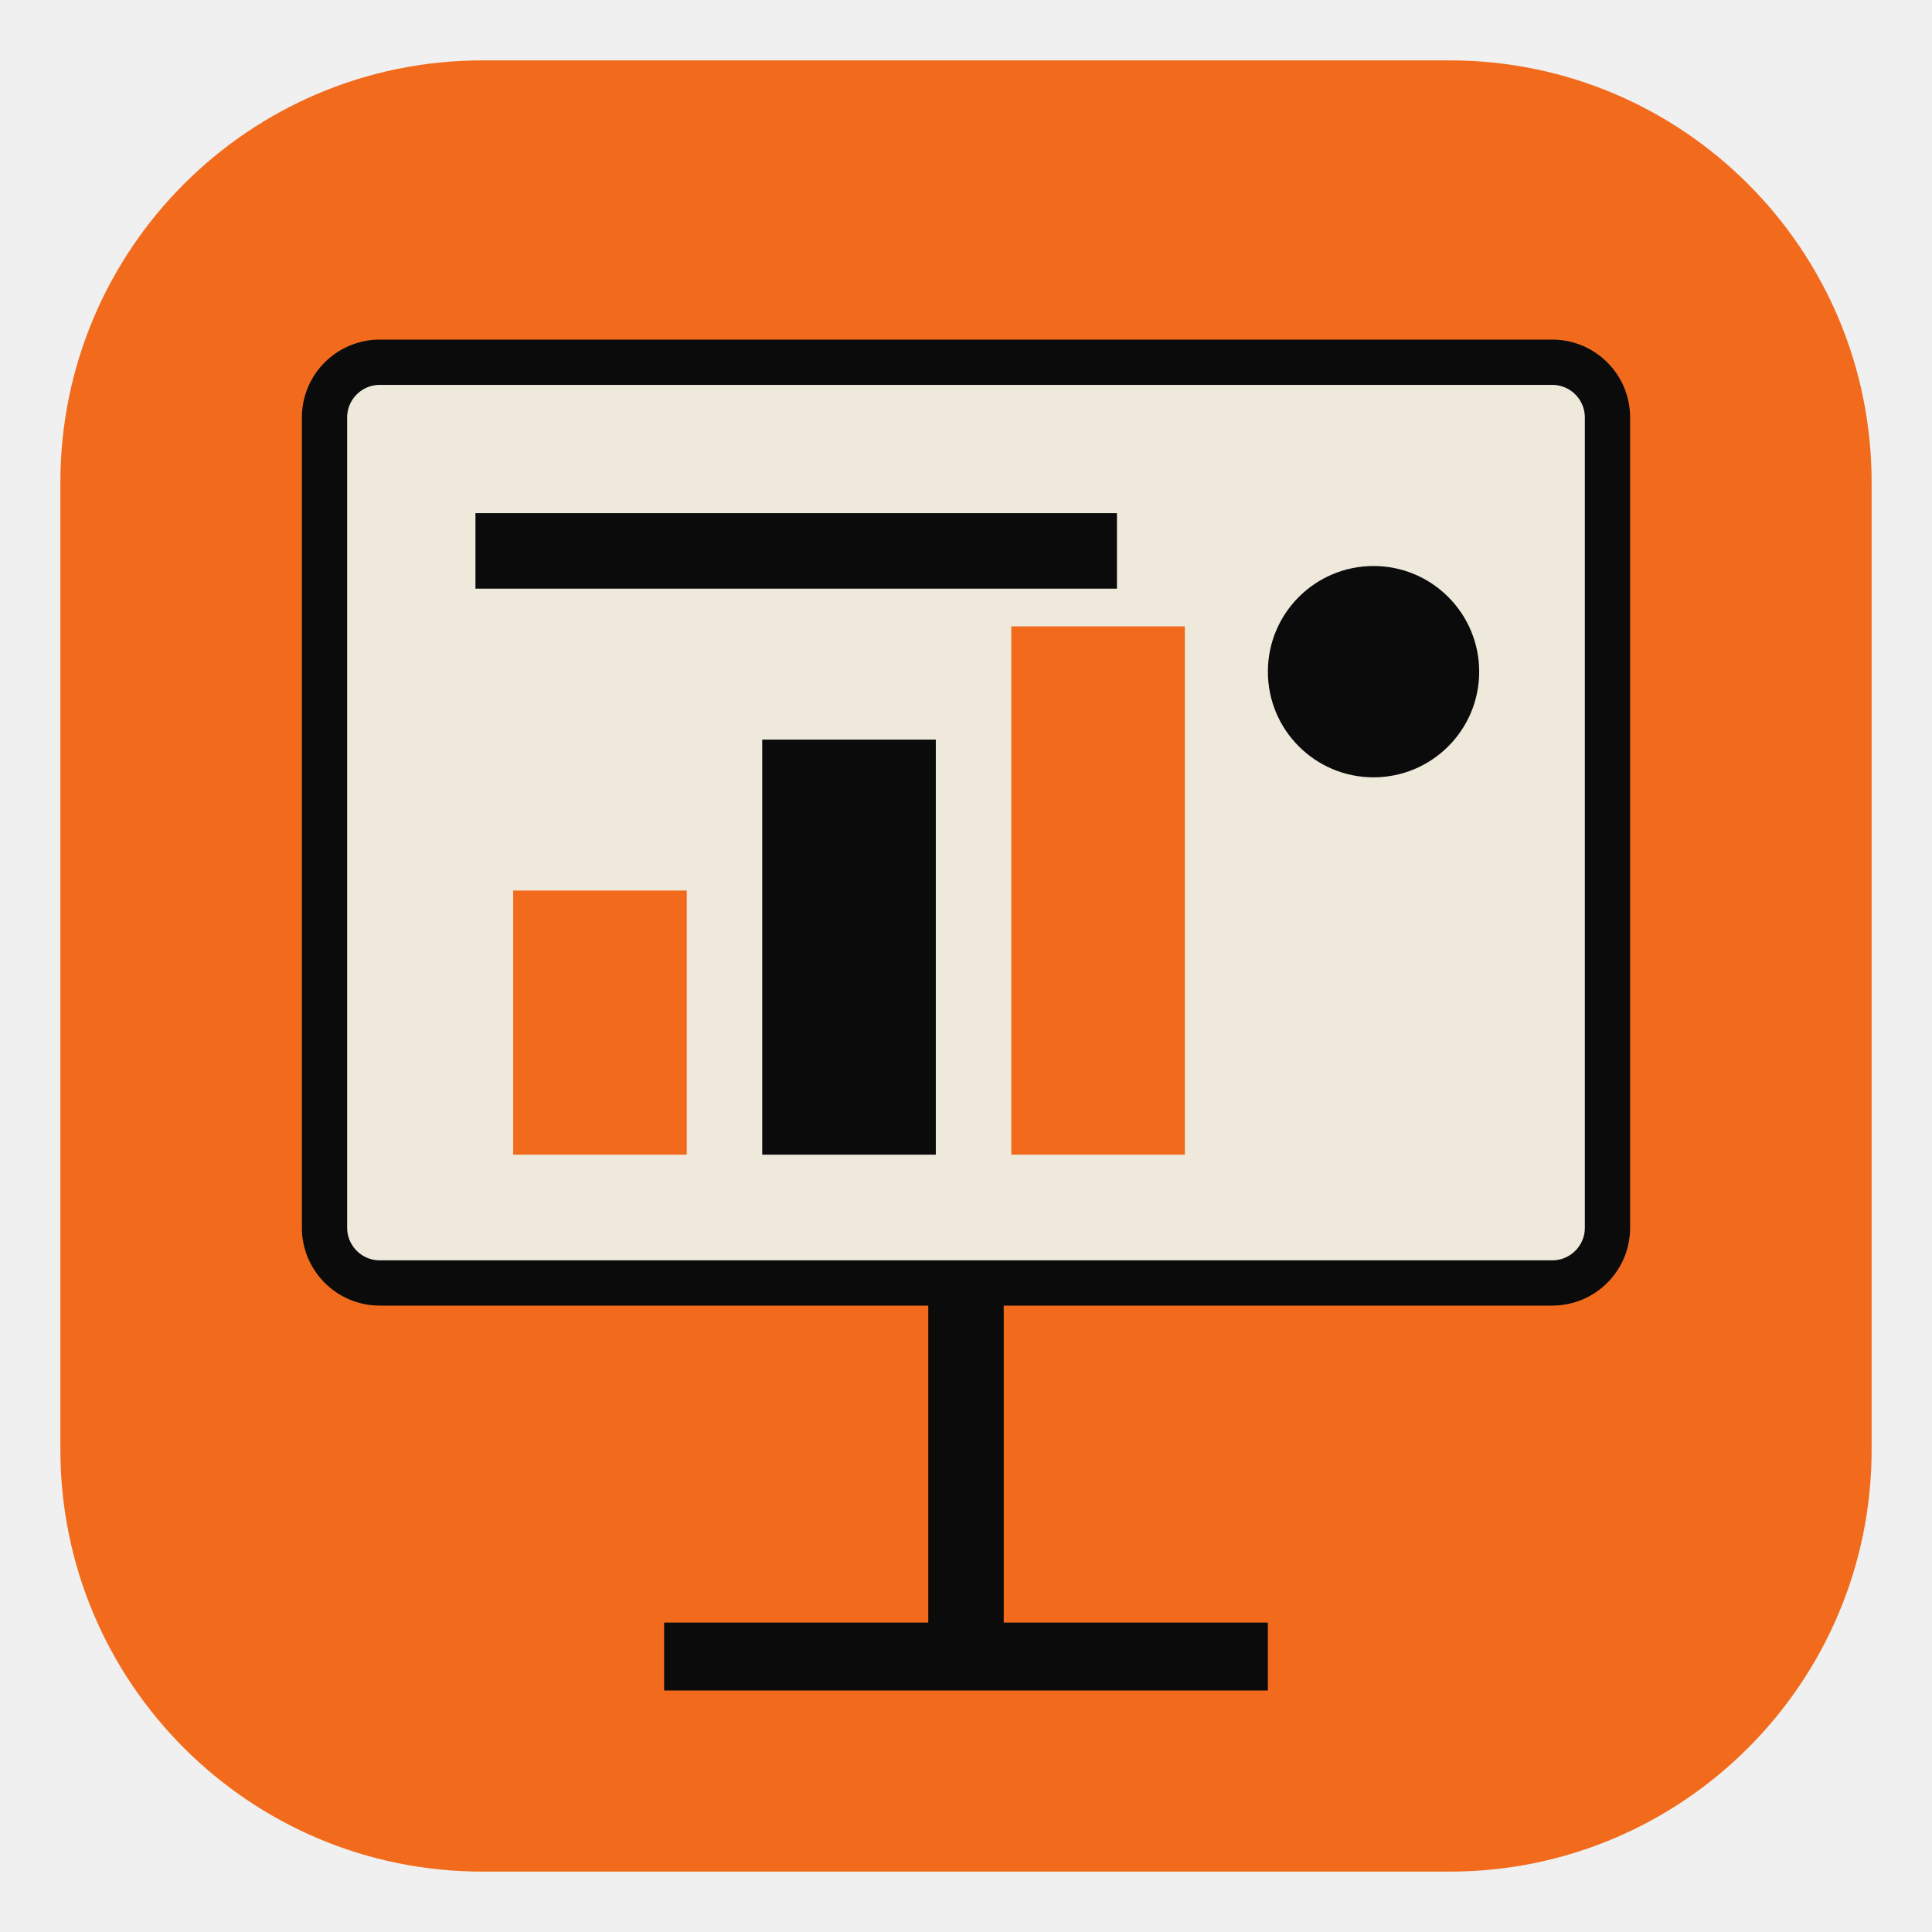
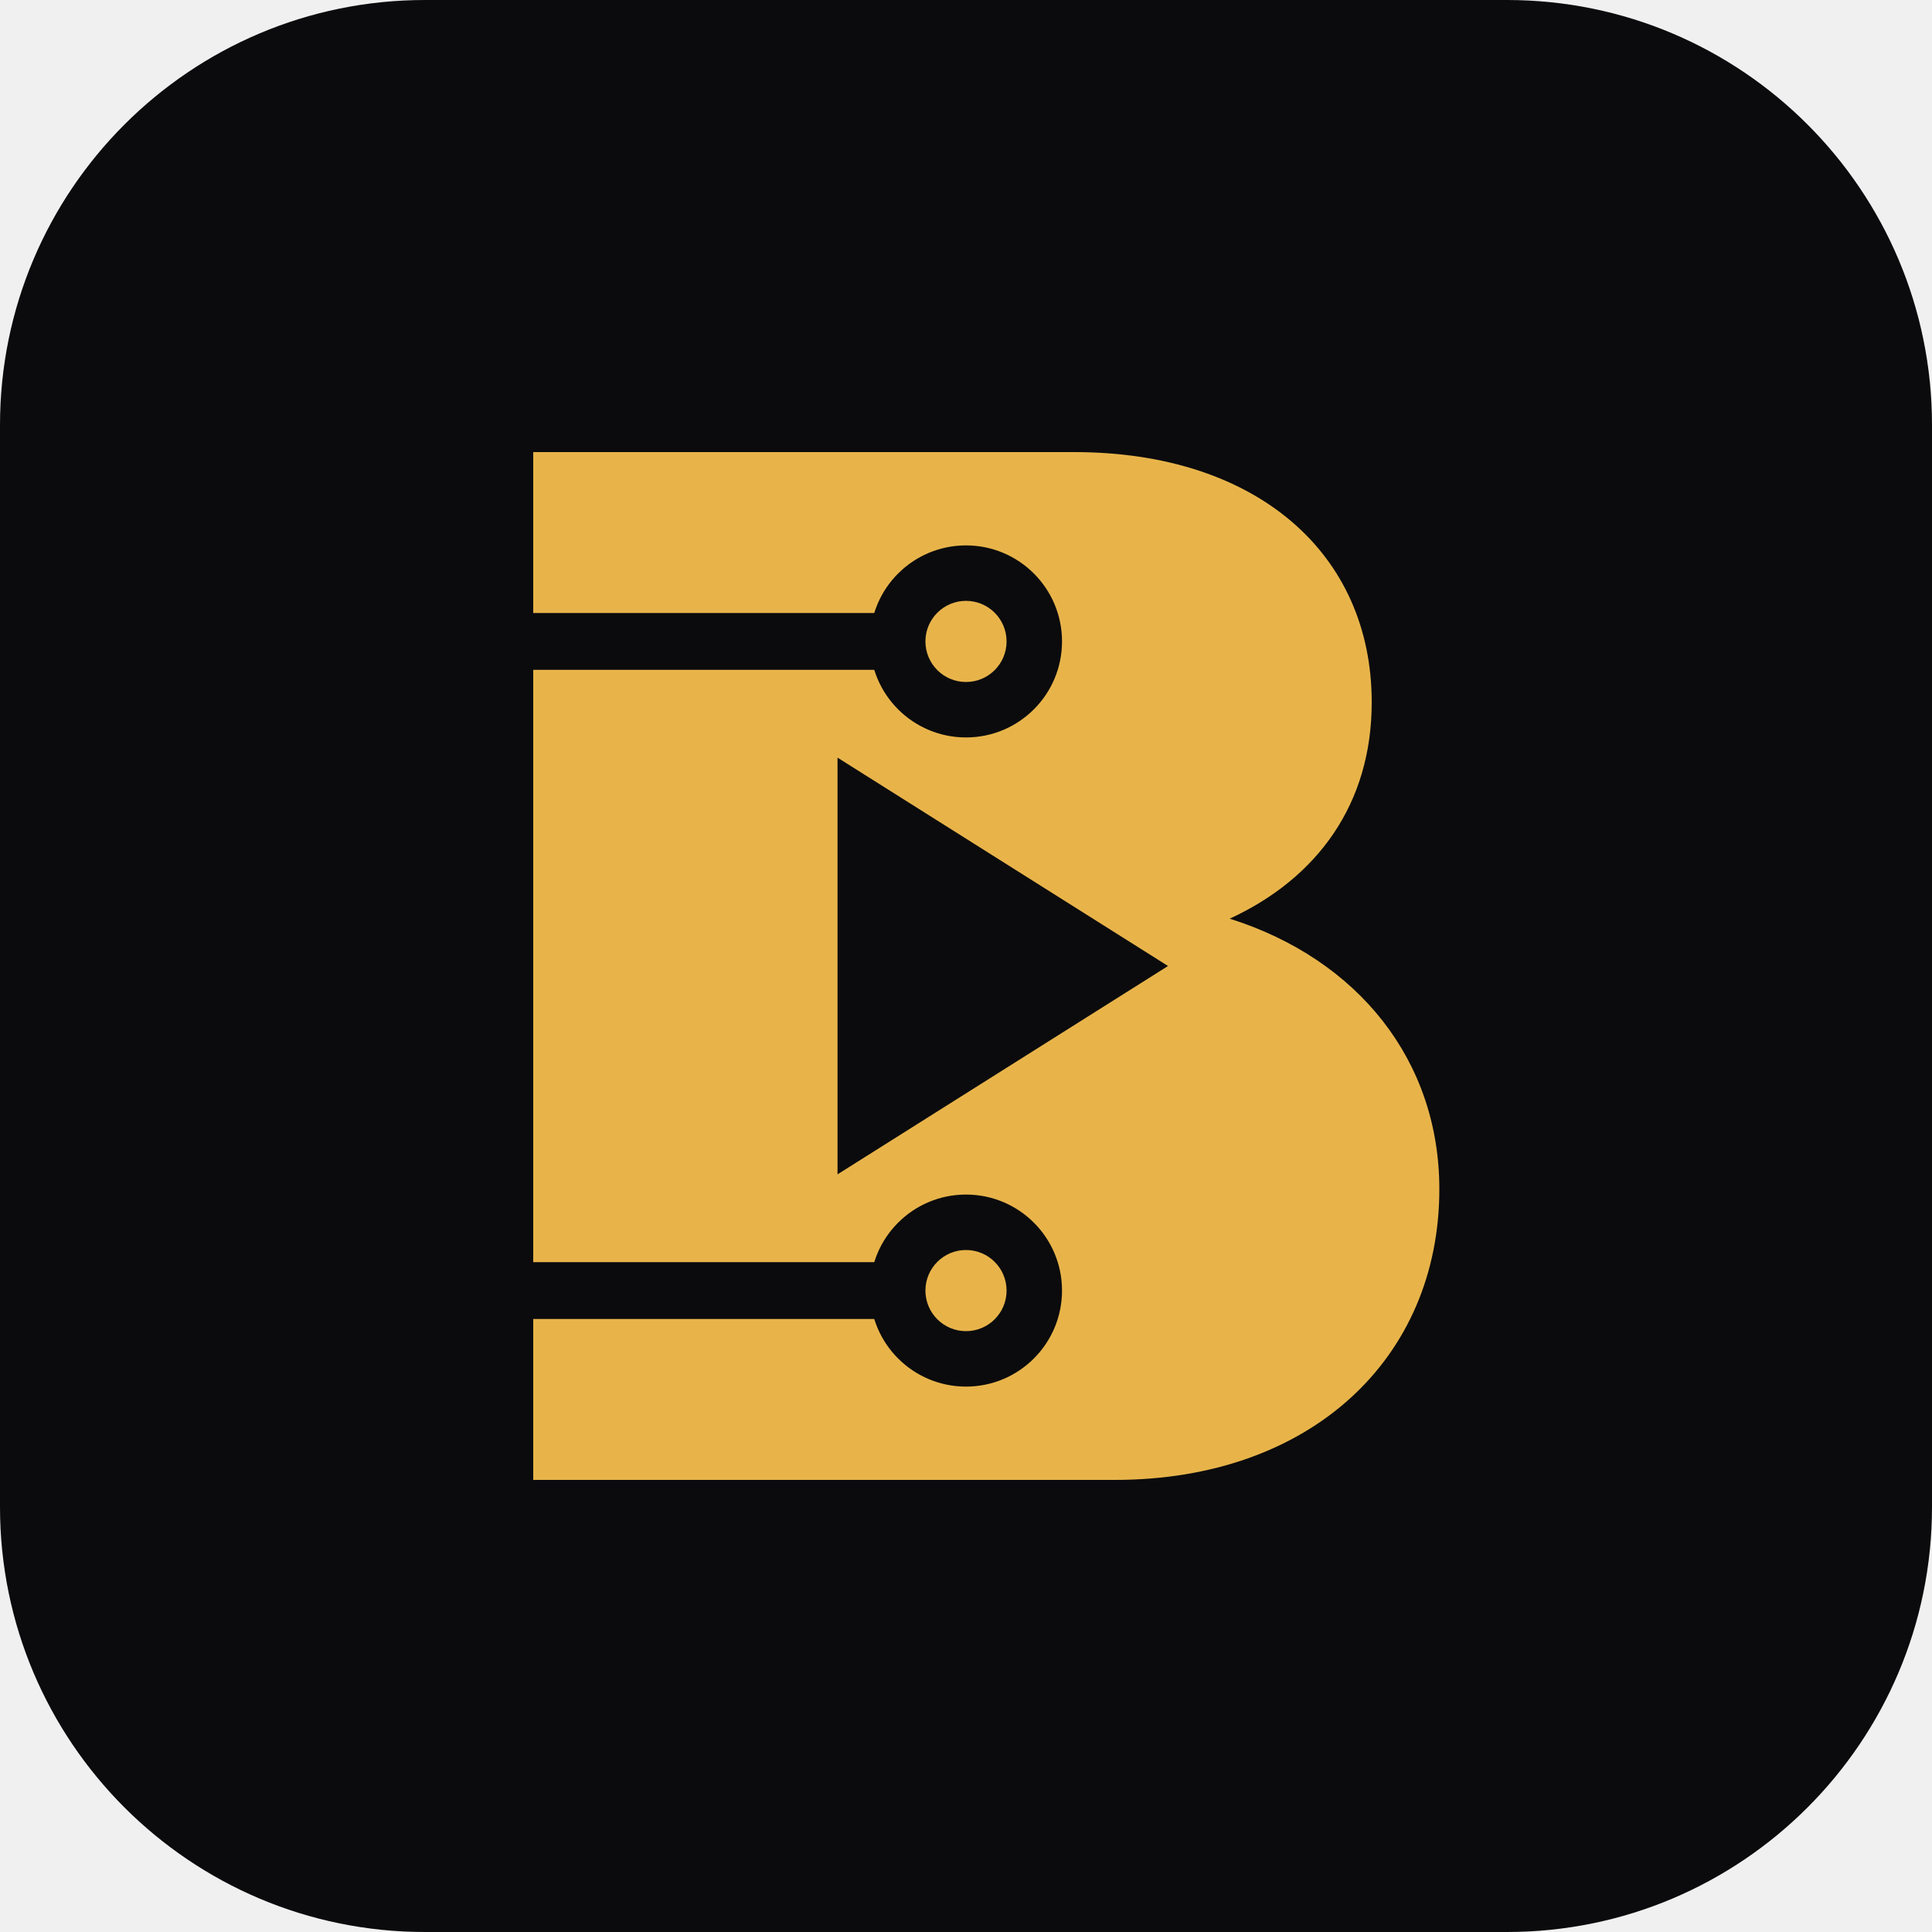
- <svg xmlns="http://www.w3.org/2000/svg" viewBox="0 0 512 512">
-   <rect x="16" y="16" width="480" height="480" rx="111.84" fill="#f26b1d" />
-   <rect x="246" y="330" width="20" height="110" fill="#0b0b0c" />
-   <rect x="176" y="430" width="160" height="18" fill="#0b0b0c" />
-   <rect x="86" y="96" width="340" height="244" rx="14.64" fill="#efe9dc" stroke="#0b0b0c" stroke-width="12" />
-   <rect x="126" y="136" width="170" height="20" fill="#0b0b0c" />
-   <rect x="136" y="236" width="46" height="70" fill="#f26b1d" />
-   <rect x="202" y="196" width="46" height="110" fill="#0b0b0c" />
-   <rect x="268" y="166" width="46" height="140" fill="#f26b1d" />
-   <circle cx="364" cy="178" r="28" fill="#0b0b0c" />
+ <svg xmlns="http://www.w3.org/2000/svg" viewBox="0 0 100 100">
+   <rect width="100" height="100" rx="22" fill="#0b0b0d" />
+   <g transform="translate(15 15) scale(.7)">
+     <mask id="a" maskUnits="userSpaceOnUse" x="0" y="0" width="100" height="100">
+       <rect width="100" height="100" fill="#fff" />
+       <g fill="#000" stroke="#000">
+         <path d="M41 35.5 L41 64.5 L64 50 Z" />
+         <path d="M18 26H45" stroke-width="4.2" />
+         <path d="M18 74H45" stroke-width="4.2" />
+         <circle cx="50" cy="26" r="6.6" />
+         <circle cx="50" cy="74" r="6.6" />
+       </g>
+     </mask>
+     <path d="M18 12H58C71.5 12 80 19.5 80 30.5C80 38 76 43.5 69.5 46.5C79 49.5 85 57 85 66.5C85 79 75.5 88 61 88H18Z" fill="#E8B44A" mask="url(#a)" />
+     <g fill="#E8B44A">
+       <circle cx="50" cy="26" r="3" />
+       <circle cx="50" cy="74" r="3" />
+     </g>
+   </g>
</svg>
